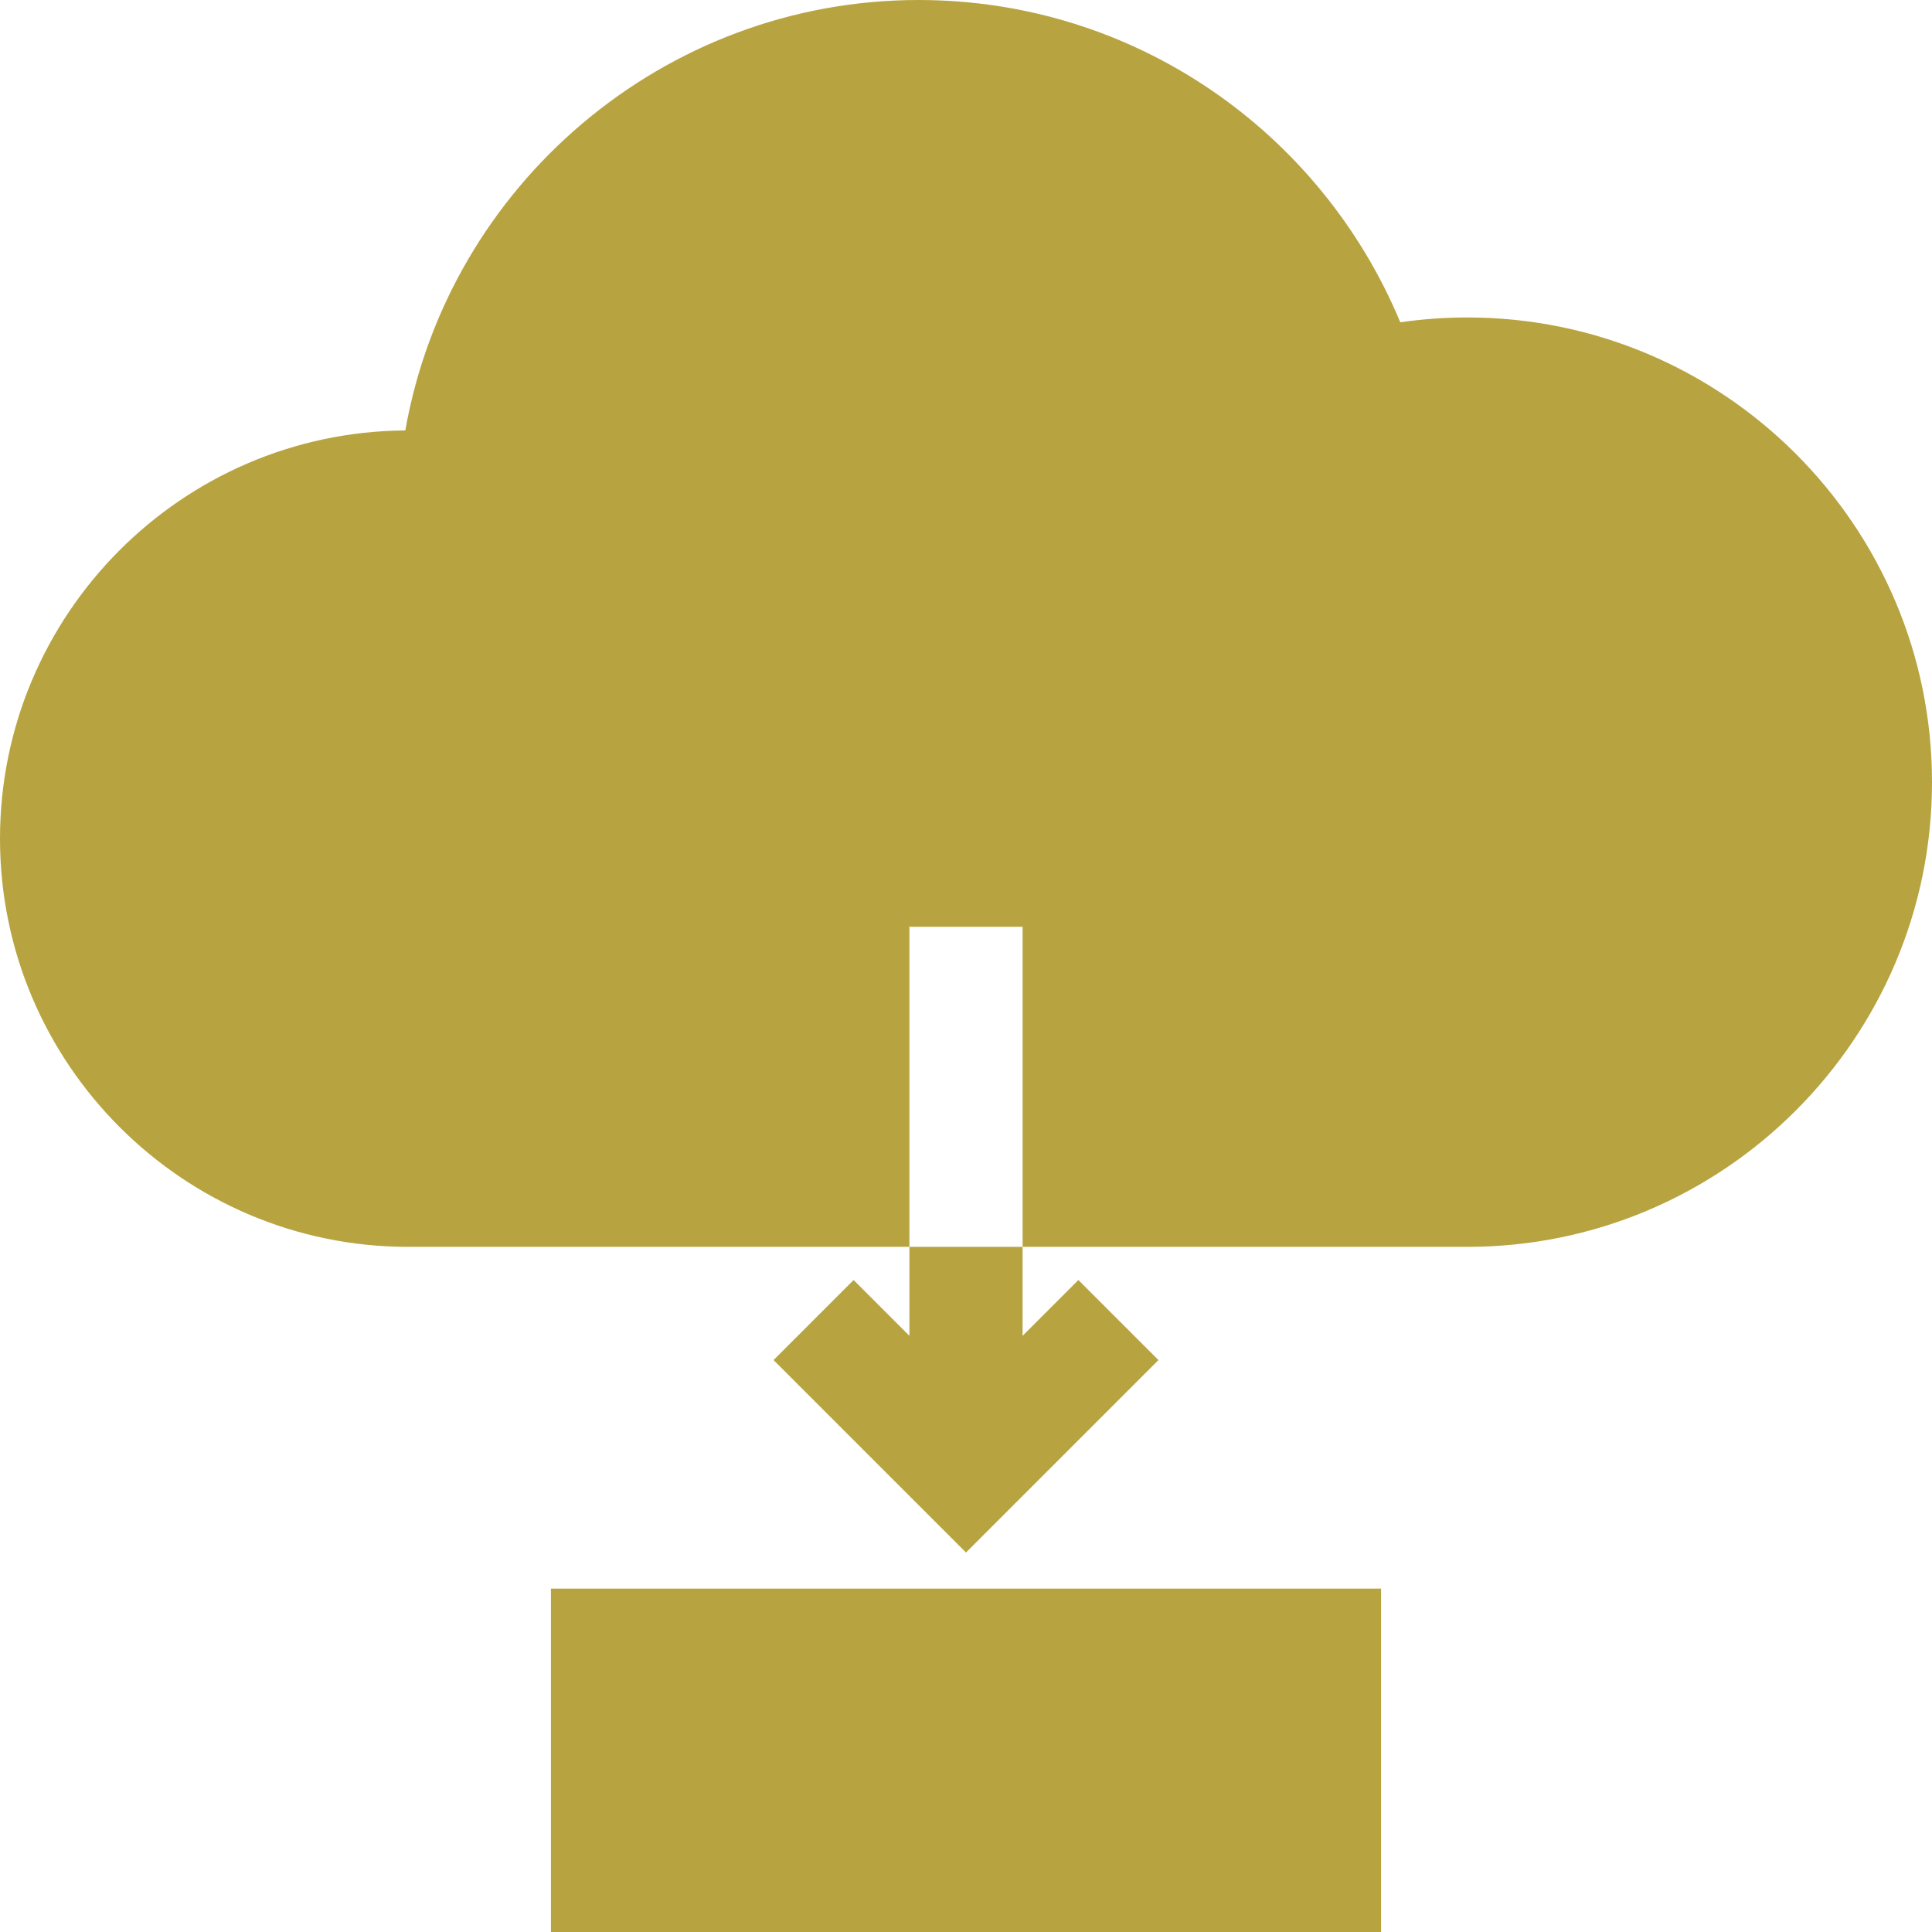
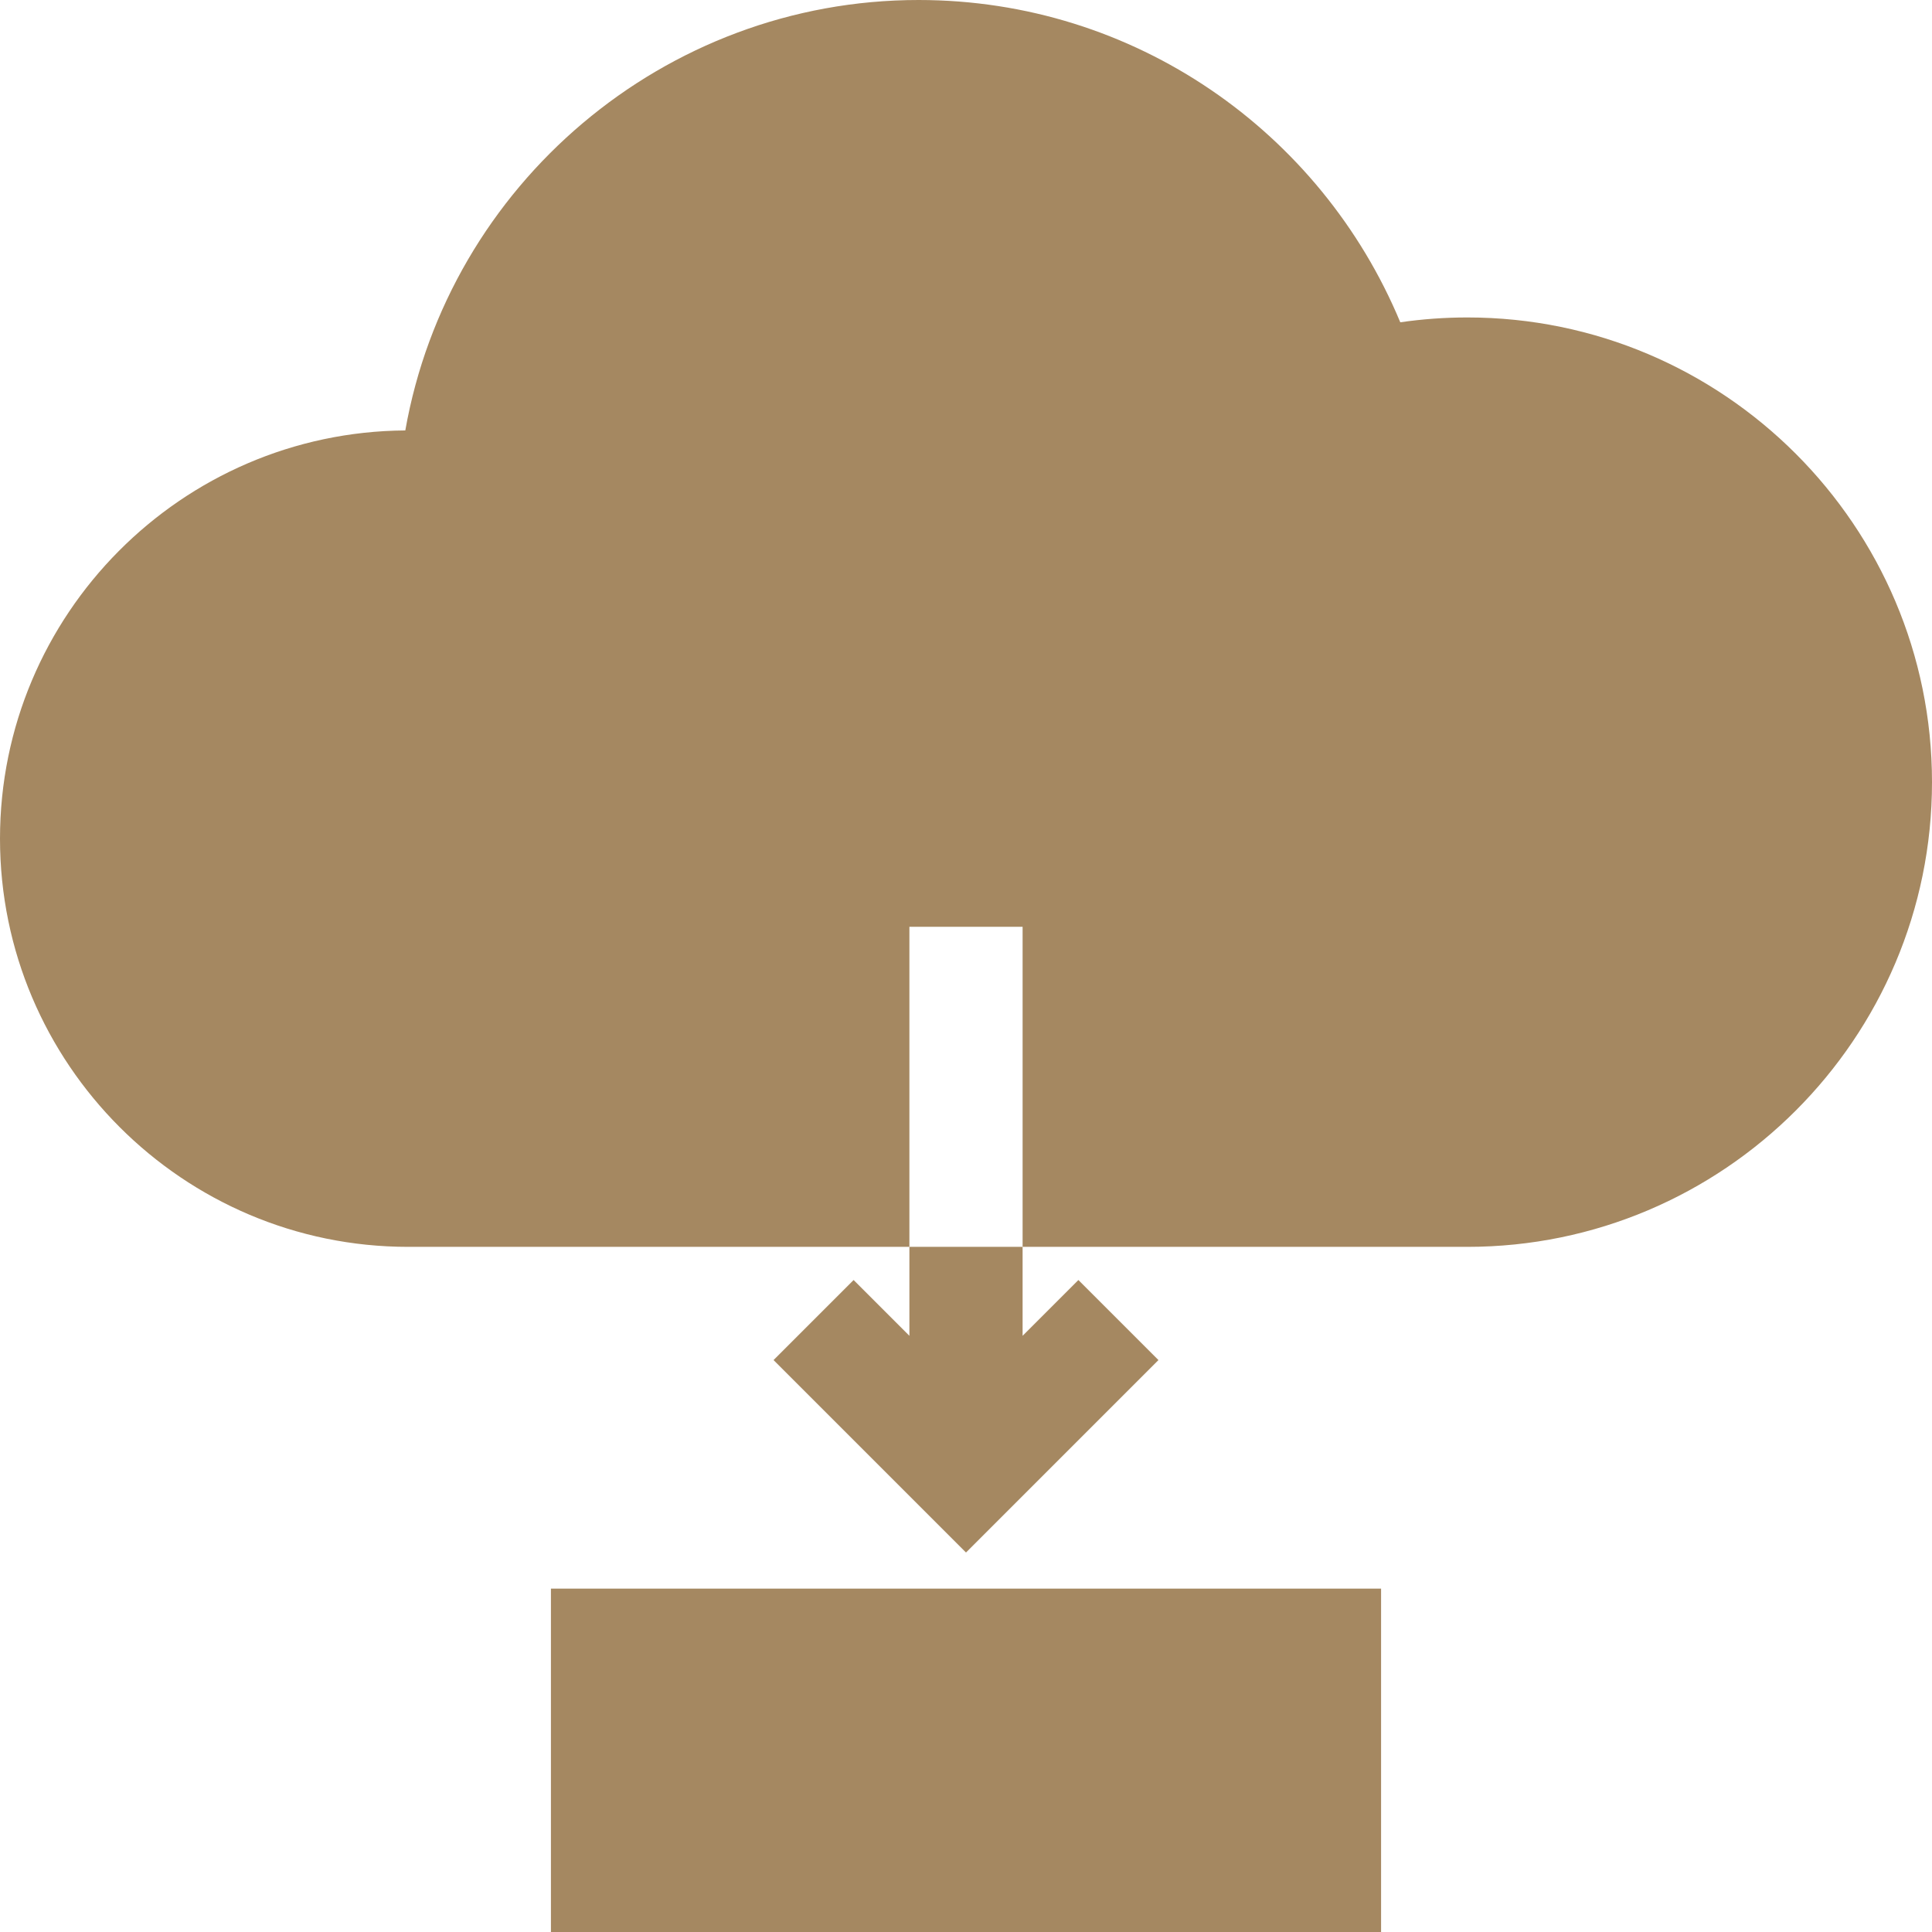
<svg xmlns="http://www.w3.org/2000/svg" version="1.1" width="512" height="512" x="0" y="0" viewBox="0 0 512 512" style="enable-background:new 0 0 512 512" xml:space="preserve" class="">
  <g>
    <g id="surface1">
-       <path d="M 388.852 84.129 C 382.891 84.129 376.949 84.559 371.09 85.41 C 350.066 34.914 300.652 0 243.43 0 C 175.98 0 118.879 49.02 107.41 114.07 C 48.109 114.488 0 162.859 0 222.25 C 0 281.898 48.531 330.43 108.18 330.43 L 241 330.43 L 241 245.609 L 271 245.609 L 271 330.43 L 388.852 330.43 C 456.75 330.43 512 275.191 512 207.281 C 512 139.379 456.75 84.129 388.852 84.129 Z M 388.852 84.129 " style=" stroke:none;fill-rule:nonzero;fill-opacity:1;" fill="#b7a440" data-original="#000000" class="" />
-       <path d="M 241 354.004 L 226.215 339.219 L 205 360.43 L 256 411.43 L 307 360.43 L 285.785 339.219 L 271 354.004 L 271 330.43 L 241 330.43 Z M 241 354.004 " style=" stroke:none;fill-rule:nonzero;fill-opacity:1;" fill="#b7a440" data-original="#000000" class="" />
-       <path d="M 146 421 L 366 421 L 366 512 L 146 512 Z M 146 421 " style=" stroke:none;fill-rule:nonzero;fill-opacity:1;" fill="#b7a440" data-original="#000000" class="" />
+       <path d="M 388.852 84.129 C 382.891 84.129 376.949 84.559 371.09 85.41 C 350.066 34.914 300.652 0 243.43 0 C 175.98 0 118.879 49.02 107.41 114.07 C 48.109 114.488 0 162.859 0 222.25 C 0 281.898 48.531 330.43 108.18 330.43 L 241 330.43 L 241 245.609 L 271 245.609 L 271 330.43 L 388.852 330.43 C 456.75 330.43 512 275.191 512 207.281 C 512 139.379 456.75 84.129 388.852 84.129 Z M 388.852 84.129 " style=" stroke:none;fill-rule:nonzero;fill-opacity:1;" fill="#a58861" data-original="#000000" class="" />
+       <path d="M 241 354.004 L 226.215 339.219 L 205 360.43 L 256 411.43 L 307 360.43 L 285.785 339.219 L 271 354.004 L 271 330.43 L 241 330.43 Z M 241 354.004 " style=" stroke:none;fill-rule:nonzero;fill-opacity:1;" fill="#a58861" data-original="#000000" class="" />
+       <path d="M 146 421 L 366 421 L 366 512 L 146 512 Z M 146 421 " style=" stroke:none;fill-rule:nonzero;fill-opacity:1;" fill="#a58861" data-original="#000000" class="" />
    </g>
  </g>
</svg>
